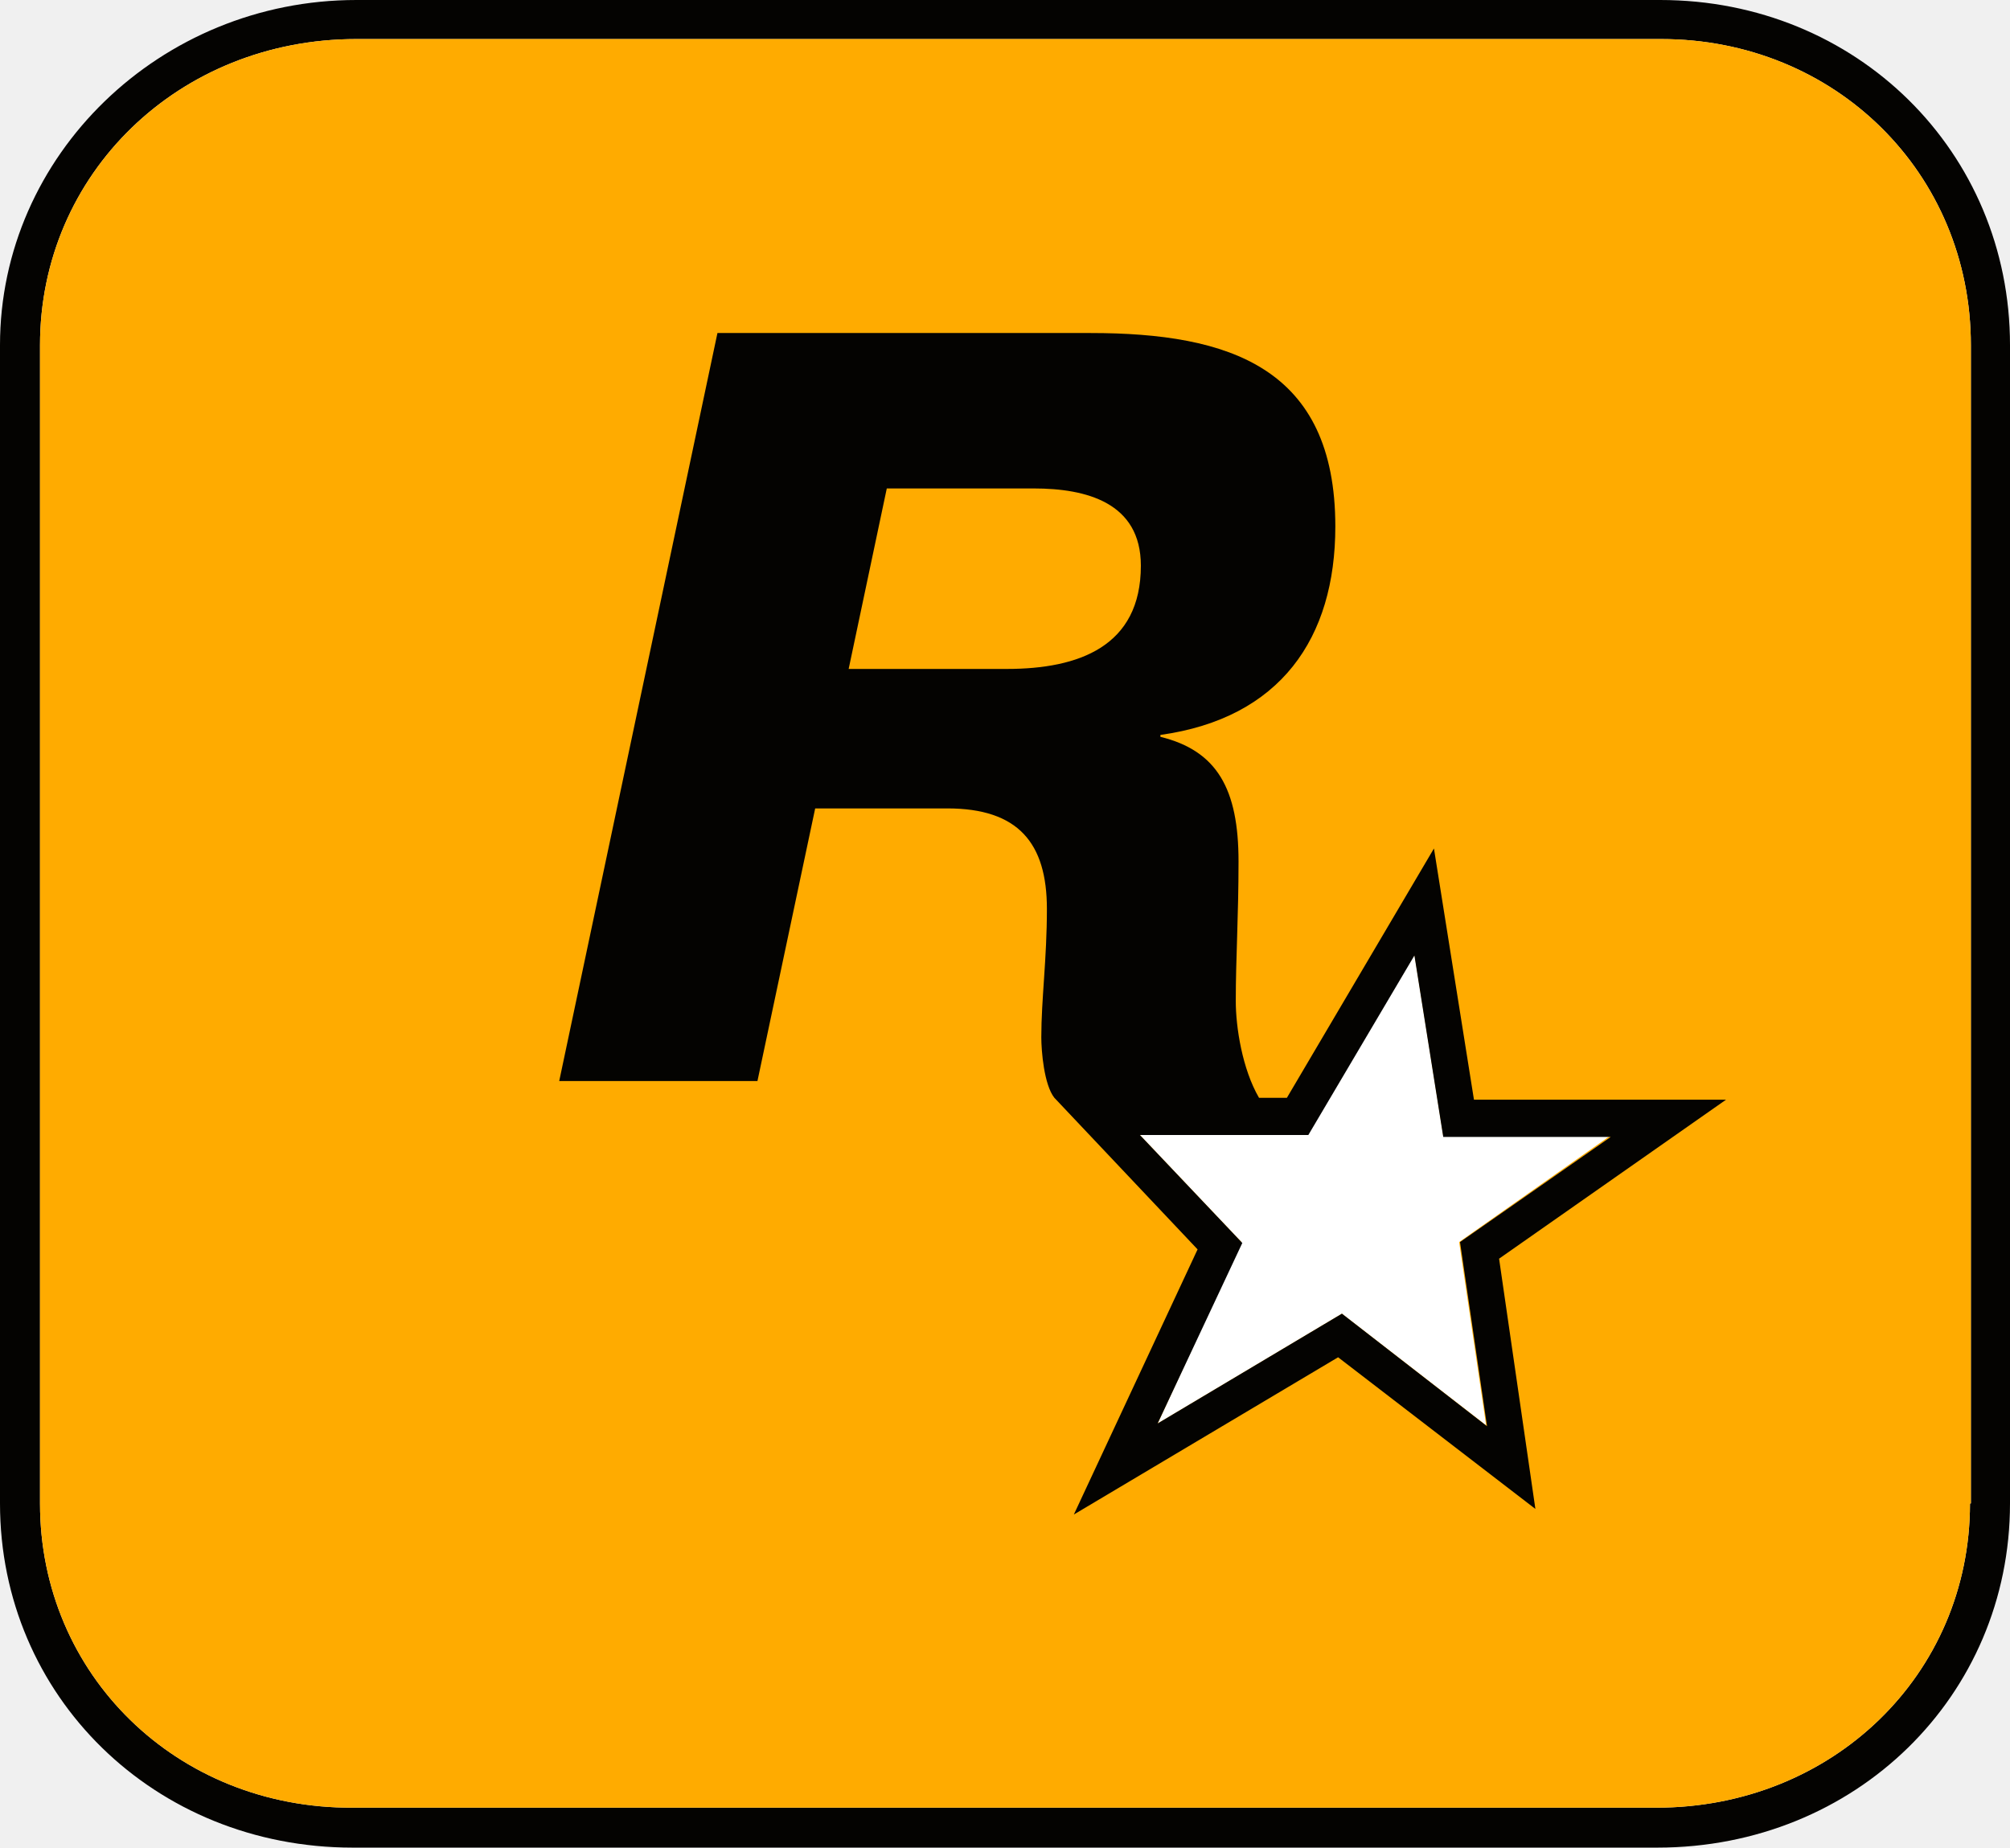
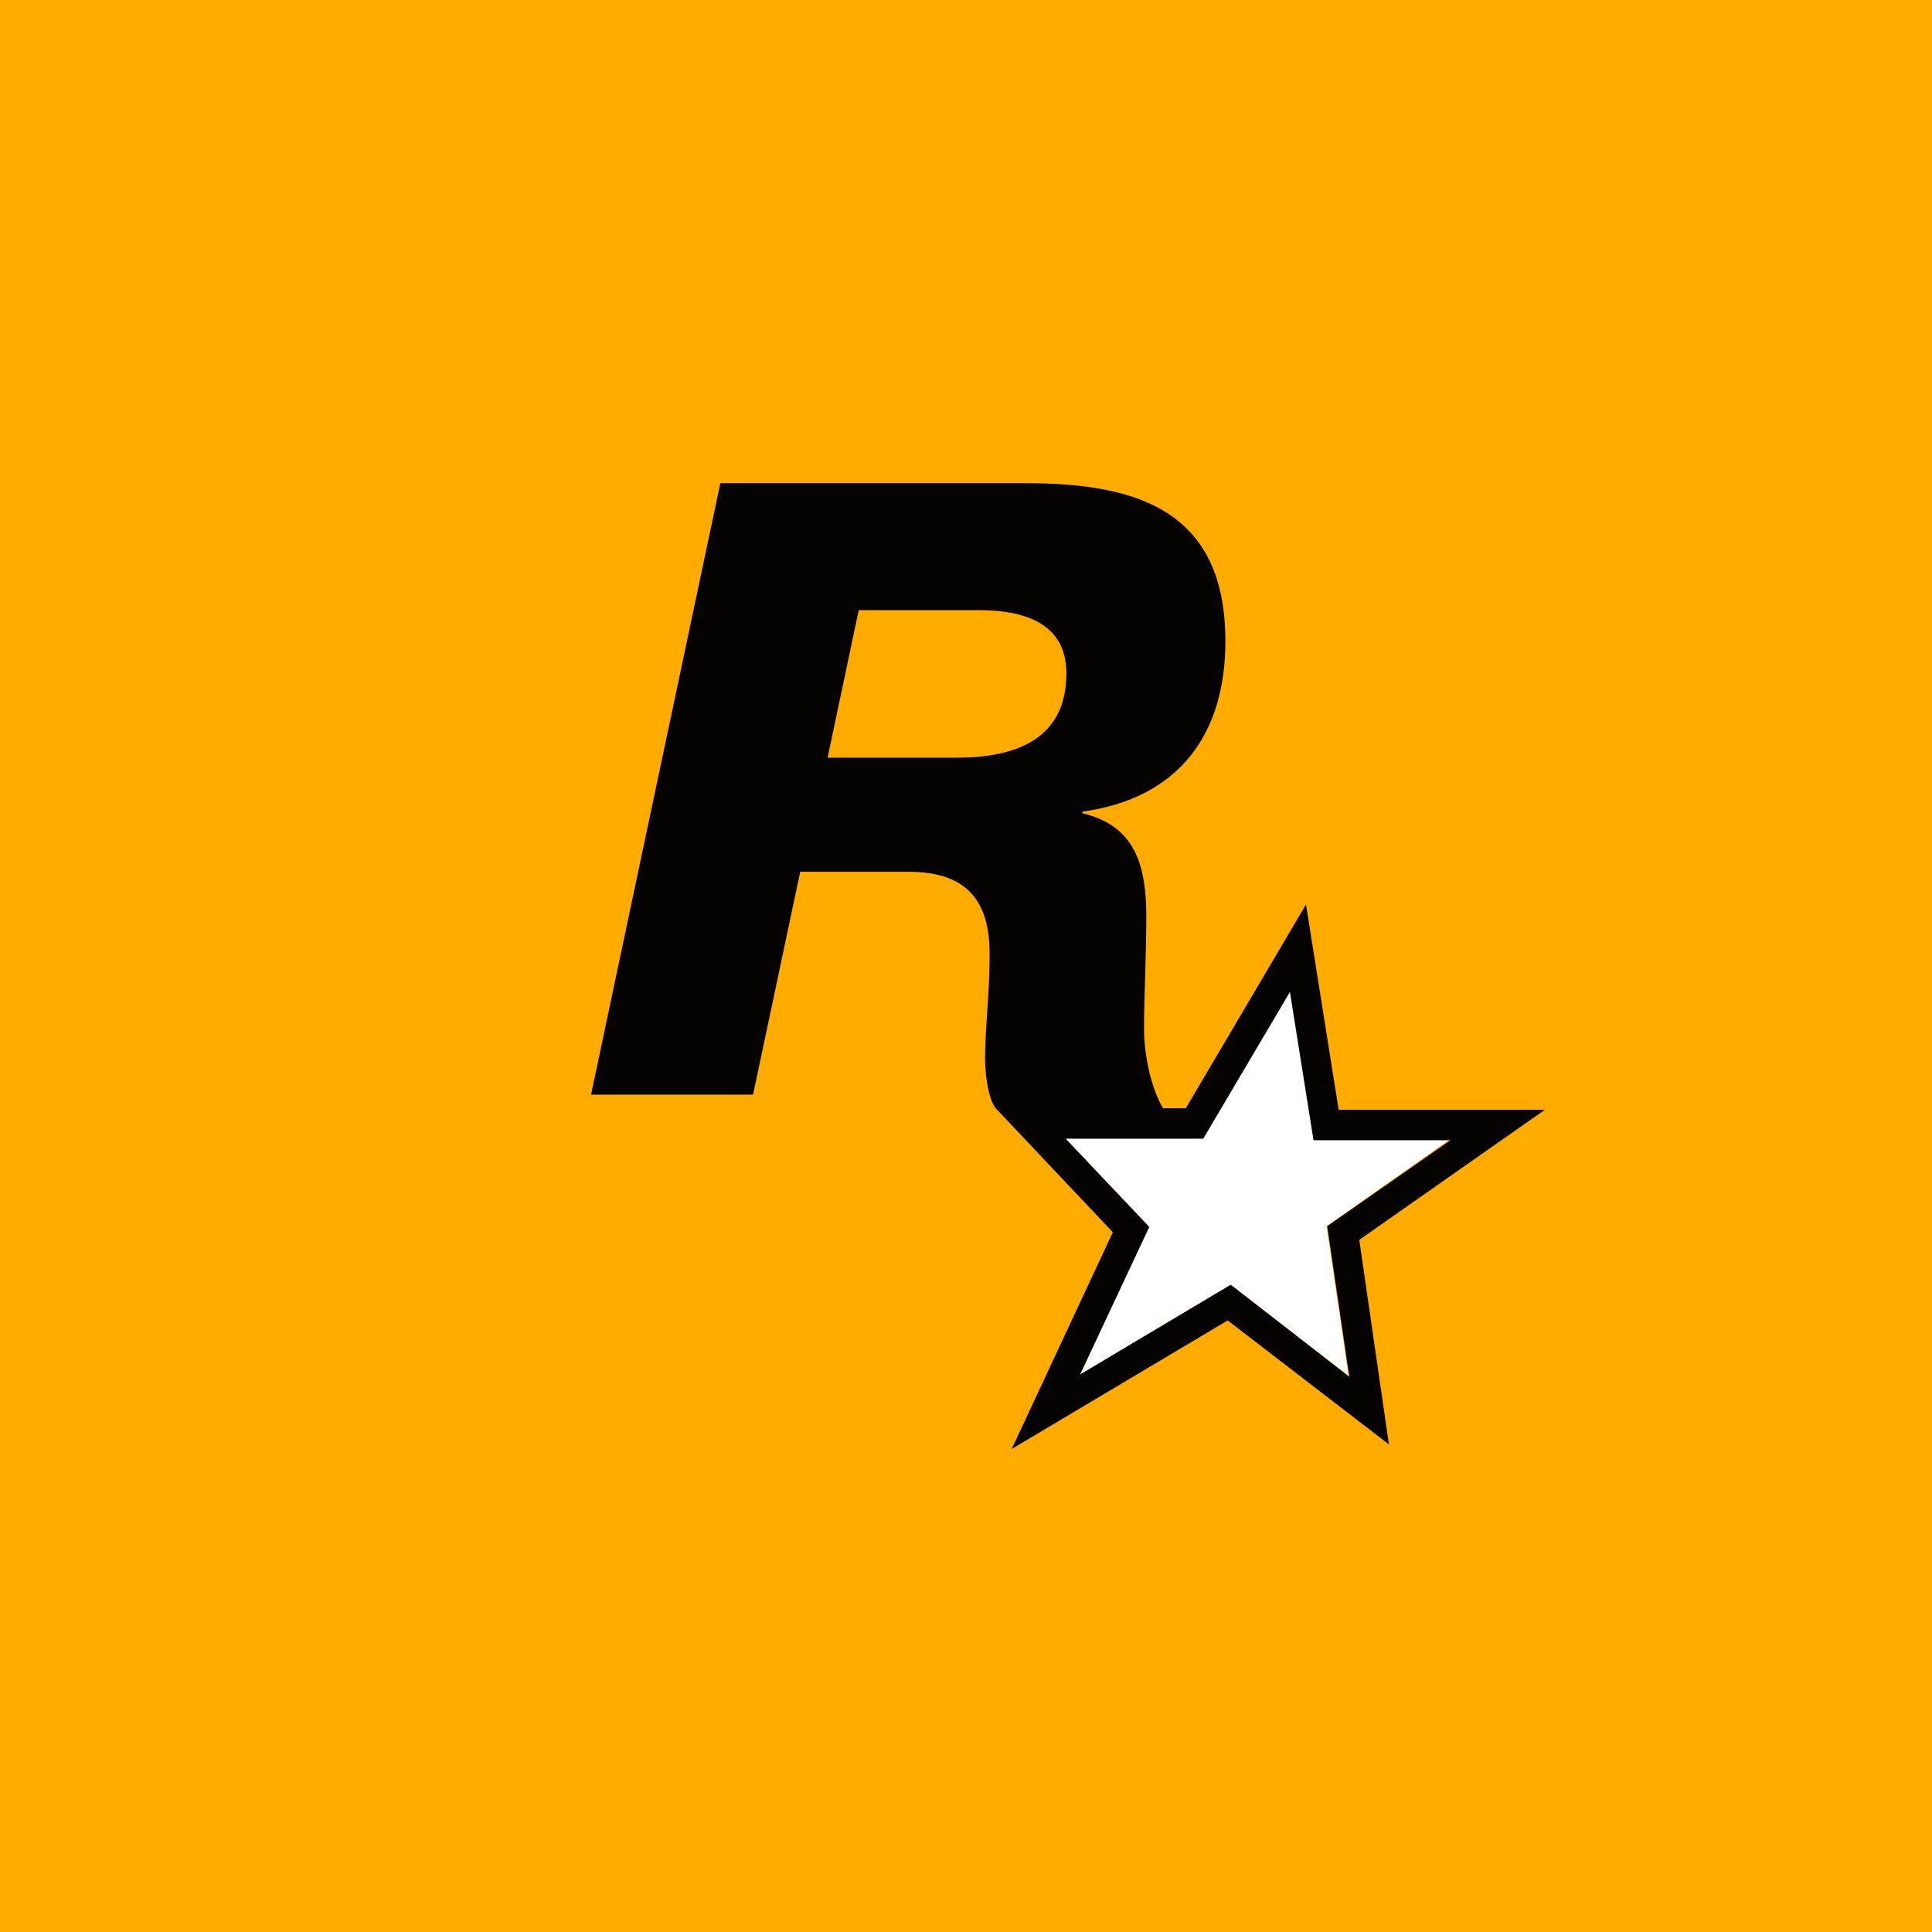
- <svg xmlns="http://www.w3.org/2000/svg" id="b" data-name="Layer 2" viewBox="0 0 320 294.22">
-   <g id="c" data-name="Layer 1">
-     <g>
-       <path id="d" data-name="path6" d="M264.3,0H56.74C25.48,0,0,24.74,0,54.96v184.44c0,30.67,24.59,54.81,56.15,54.81h207.7c31.56,0,56.15-24.15,56.15-54.81V54.96c0-30.81-24.44-54.96-55.7-54.96M313.63,239.41c0,27.26-21.93,48.44-49.93,48.44H56.15c-28,.15-49.78-21.19-49.78-48.44V54.96C6.37,27.7,28.44,6.22,56.74,6.22h207.7c27.7,0,49.33,21.33,49.33,48.74v184.44h-.15Z" fill="#040301" />
-       <path id="e" data-name="path8" d="M313.63,239.41c0,27.26-21.93,48.44-49.93,48.44H56.15c-28,.15-49.78-21.19-49.78-48.44V54.96C6.37,27.7,28.44,6.22,56.74,6.22h207.7c27.7,0,49.33,21.33,49.33,48.74v184.44h-.15Z" fill="#ffab00" />
-       <path id="f" data-name="path10" d="M256.3,180.89h-26.52l-4.59-28.89-17.04,28.59h-26.81l16.3,17.19-13.33,28.89,29.33-17.48,22.96,17.78-4.3-29.19" fill="#fff" />
-       <path id="g" data-name="path12" d="M274.81,175.11h-40.15l-6.37-40-23.41,39.7h-4.44c-2.67-4.59-3.7-11.26-3.7-15.41,0-6.81.44-13.48.44-22.22,0-11.56-3.41-17.63-12.44-19.85v-.3c19.11-2.67,27.85-15.41,27.85-33.19,0-25.33-16.89-30.81-38.96-30.81h-59.41l-25.19,119.11h31.56l9.19-43.41h21.04c11.26,0,15.85,5.48,15.85,16,0,8-.89,14.37-.89,20.44,0,2.22.44,7.56,2.07,9.63l22.81,24.15-19.7,42.22,42.07-25.04,31.41,24.15-5.78-39.85,36.15-25.33h0ZM160.3,106.52h-25.19l6.07-28.74h23.41c8.3,0,17.04,2.22,17.04,12.3,0,12.89-9.93,16.44-21.33,16.44M213.63,209.19l-29.33,17.48,13.48-28.74-16.3-17.19h26.81l16.89-28.59,4.59,28.89h26.67l-24,16.74,4.3,29.33-23.11-17.93h0Z" fill="#040301" />
-     </g>
+ <svg xmlns="http://www.w3.org/2000/svg" id="a" data-name="Layer 1" viewBox="0 0 512 512">
+   <rect width="512" height="512" fill="#ffab00" />
+   <g>
+     <path id="b" d="M384.19,301.97h-36.08l-6.25-39.31-23.18,38.9h-36.47l22.17,23.39-18.13,39.31,39.91-23.78,31.24,24.19-5.85-39.71" fill="#fff" />
+     <path id="c" d="M409.38,294.11h-54.62l-8.66-54.42-31.85,54.01h-6.04c-3.63-6.25-5.03-15.32-5.03-20.96,0-9.26.6-18.34.6-30.23,0-15.73-4.64-23.99-16.93-27v-.41c26-3.63,37.89-20.96,37.89-45.15,0-34.46-22.98-41.91-53.01-41.91h-80.83l-34.27,162.05h42.94l12.5-59.06h28.63c15.32,0,21.56,7.45,21.56,21.76,0,10.89-1.21,19.55-1.21,27.81,0,3.02.6,10.29,2.82,13.1l31.04,32.86-26.8,57.44,57.24-34.07,42.73,32.86-7.86-54.22,49.18-34.46h0v.02l-.02-.02ZM253.59,200.8h-34.27l8.25-39.1h31.85c11.29,0,23.18,3.02,23.18,16.73,0,17.53-13.51,22.36-29.02,22.36M326.14,340.48l-39.91,23.78,18.34-39.1-22.17-23.39h36.47l22.98-38.9,6.25,39.31h36.28l-32.65,22.77,5.85,39.91-31.44-24.4h0v.02h0Z" fill="#040301" />
  </g>
</svg>
